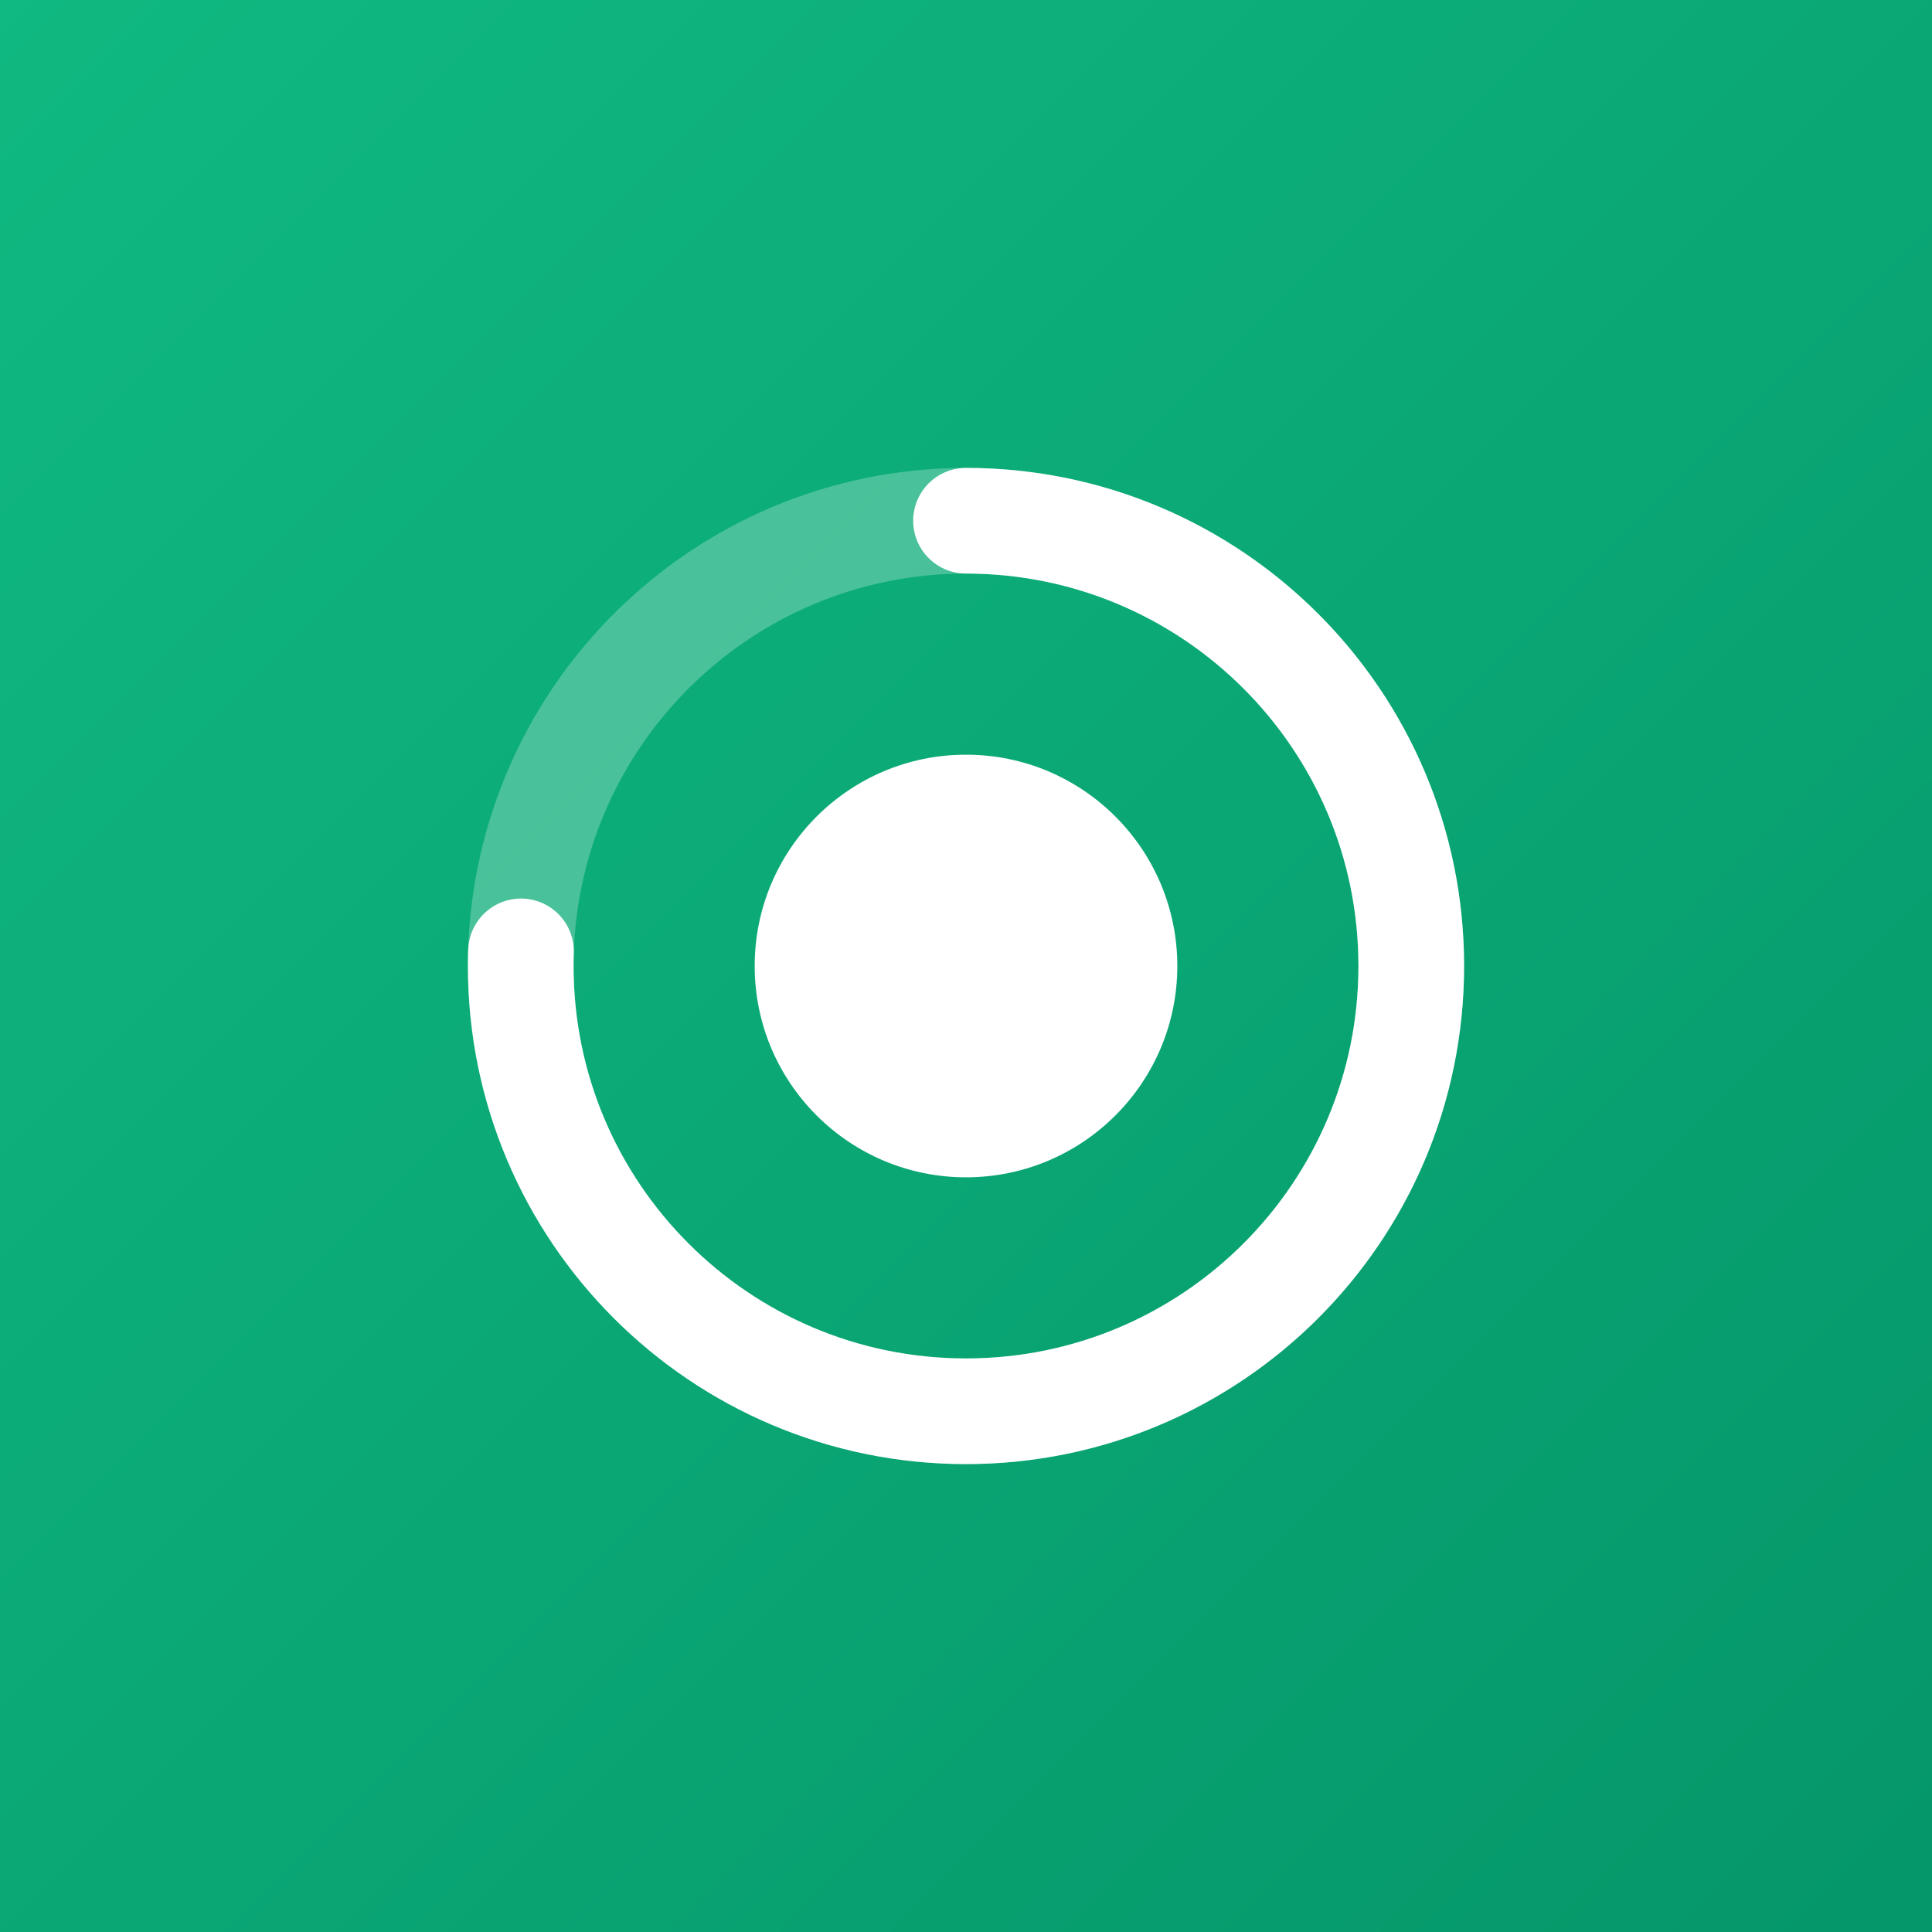
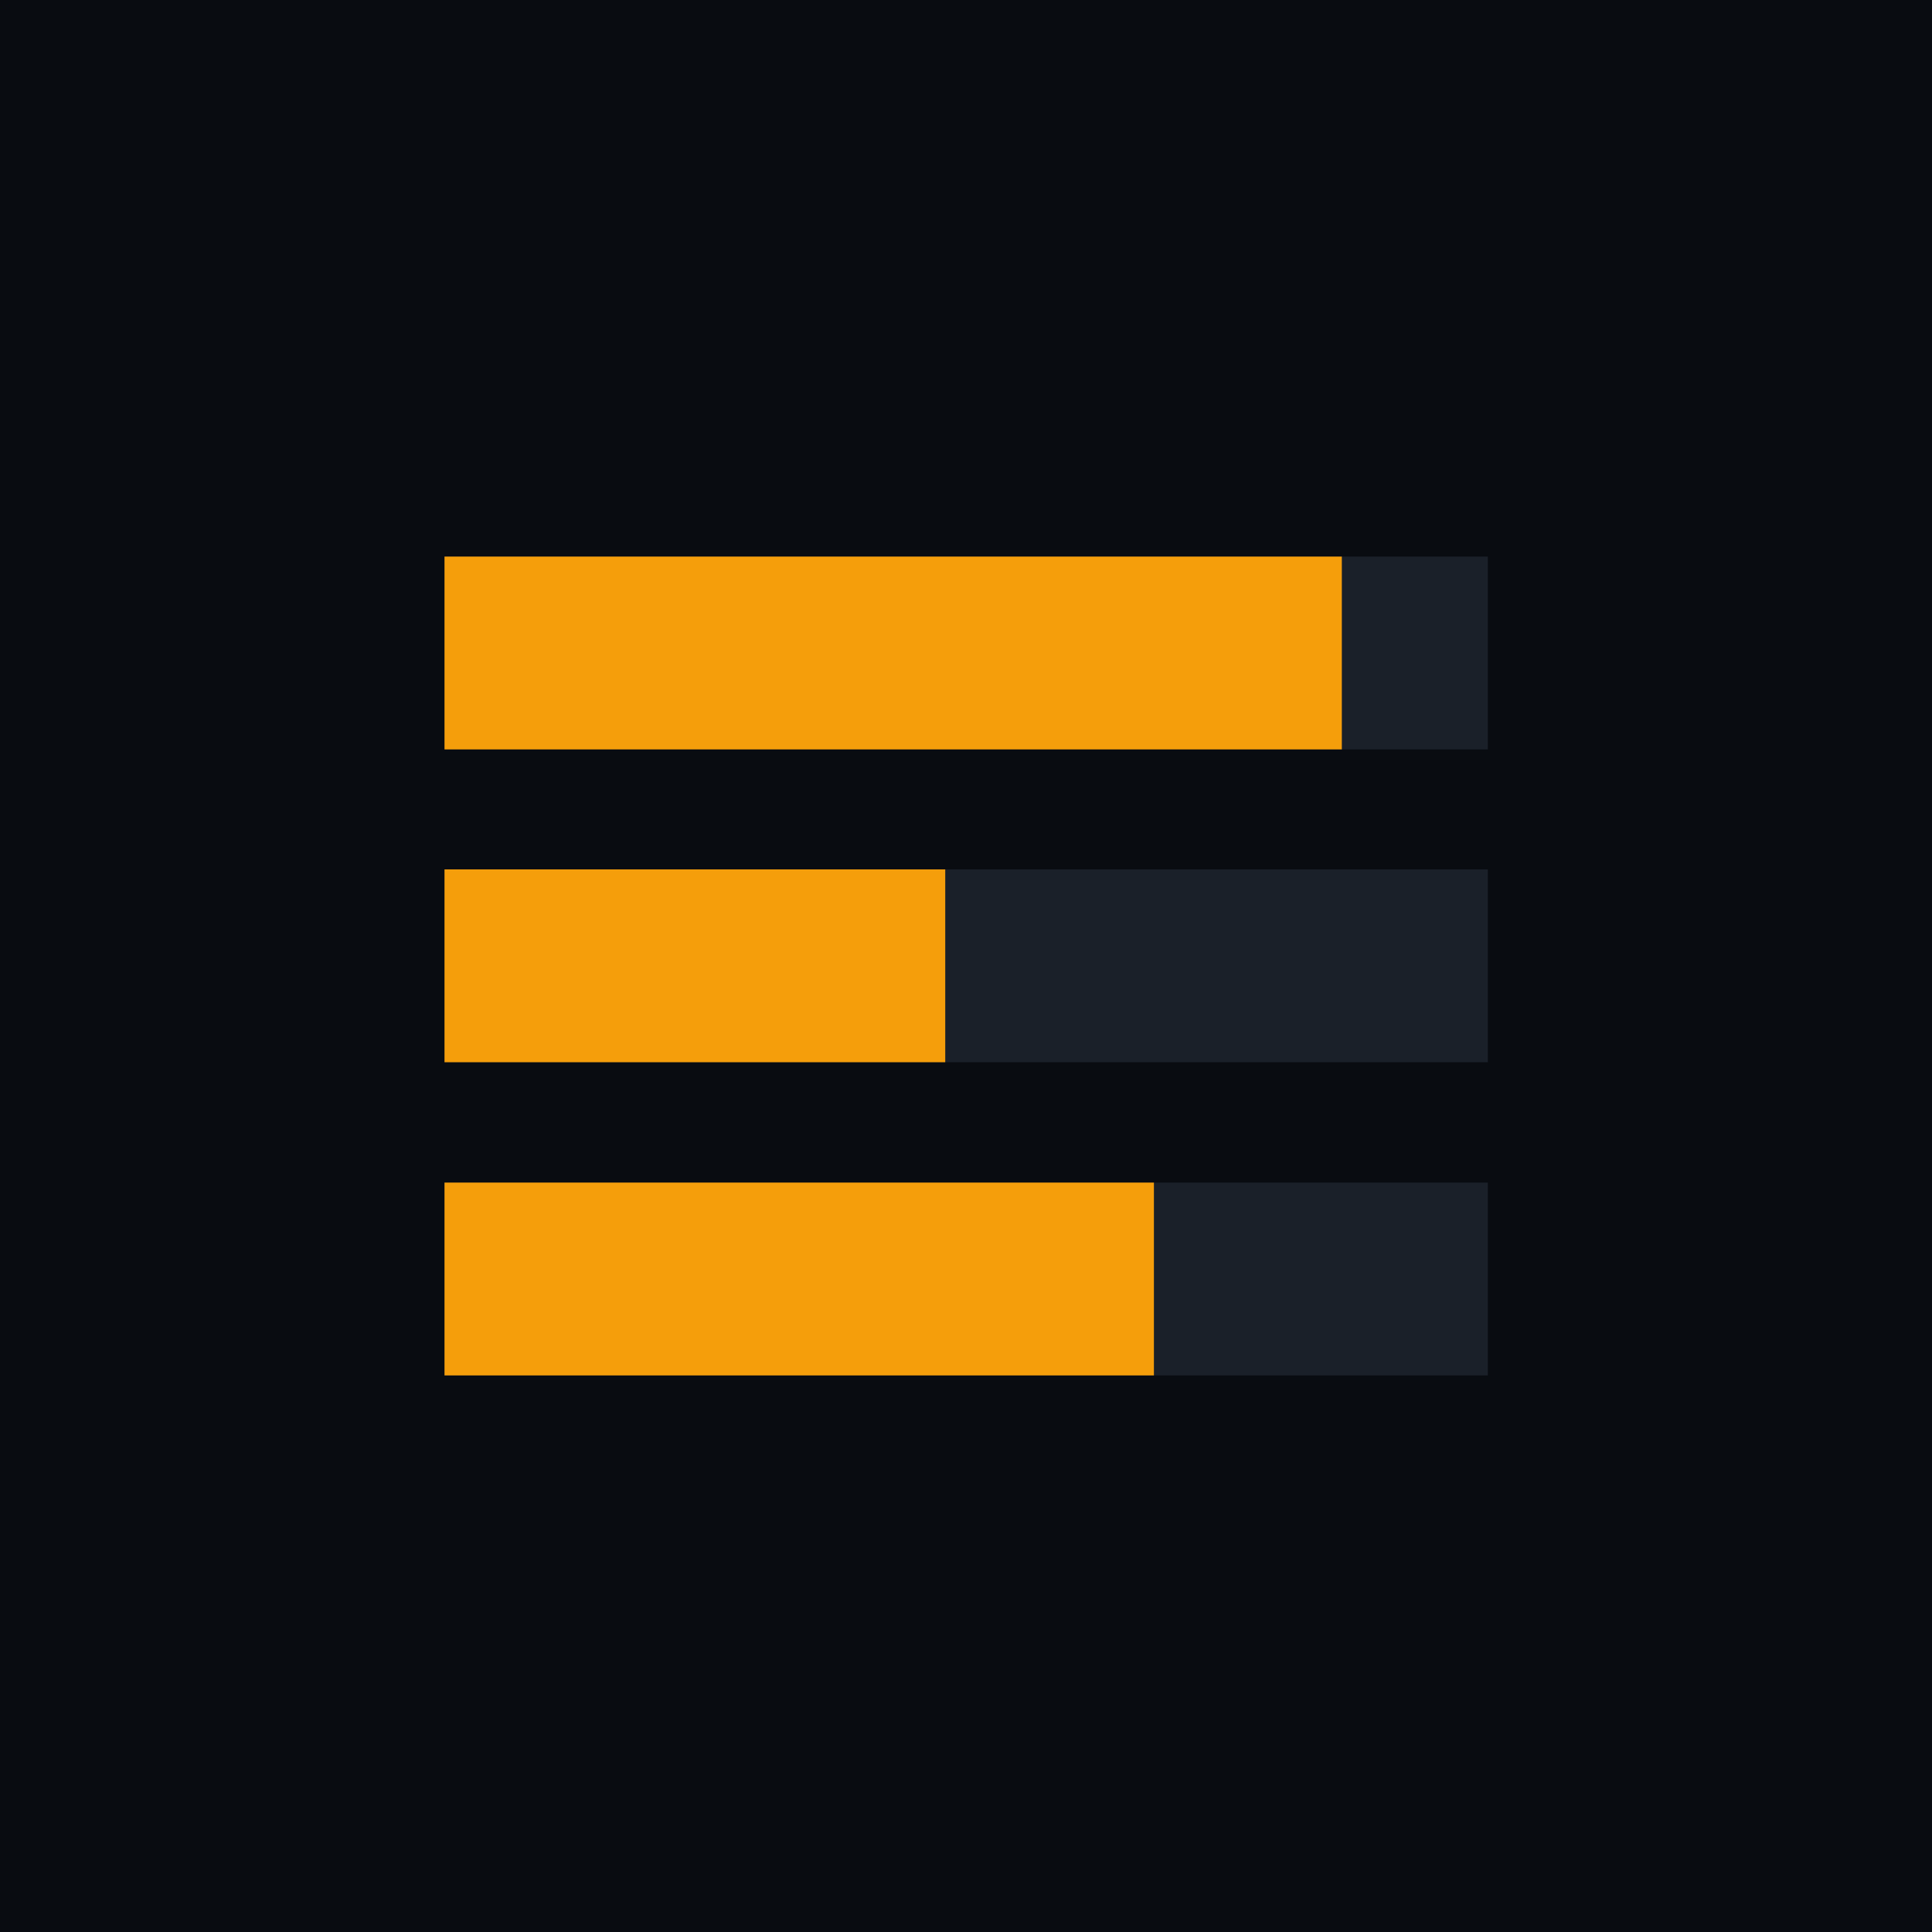
<svg xmlns="http://www.w3.org/2000/svg" viewBox="0 0 512 512" width="512" height="512">
-   <defs>
-     <linearGradient id="gm" x1="0" y1="0" x2="1" y2="1">
-       <stop offset="0" stop-color="#10b981" />
-       <stop offset="1" stop-color="#059669" />
-     </linearGradient>
-   </defs>
-   <rect width="512" height="512" fill="url(#gm)" />
-   <circle cx="256" cy="256" r="118" fill="none" stroke="#ffffff" stroke-opacity="0.25" stroke-width="28" />
-   <circle cx="256" cy="256" r="118" fill="none" stroke="#ffffff" stroke-width="28" stroke-linecap="round" stroke-dasharray="560 742" transform="rotate(-90 256 256)" />
-   <circle cx="256" cy="256" r="56" fill="#ffffff" />
+   <rect width="512" height="512" fill="#090c11" />
+   <rect x="117.8" y="147.5" width="276.5" height="51.1" fill="#1a2029" />
+   <rect x="117.8" y="147.5" width="237.8" height="51.1" fill="#f59e0b" />
+   <rect x="117.8" y="230.4" width="276.5" height="51.1" fill="#1a2029" />
+   <rect x="117.8" y="230.4" width="132.7" height="51.1" fill="#f59e0b" />
+   <rect x="117.8" y="313.4" width="276.5" height="51.1" fill="#1a2029" />
+   <rect x="117.8" y="313.4" width="188.0" height="51.1" fill="#f59e0b" />
</svg>
